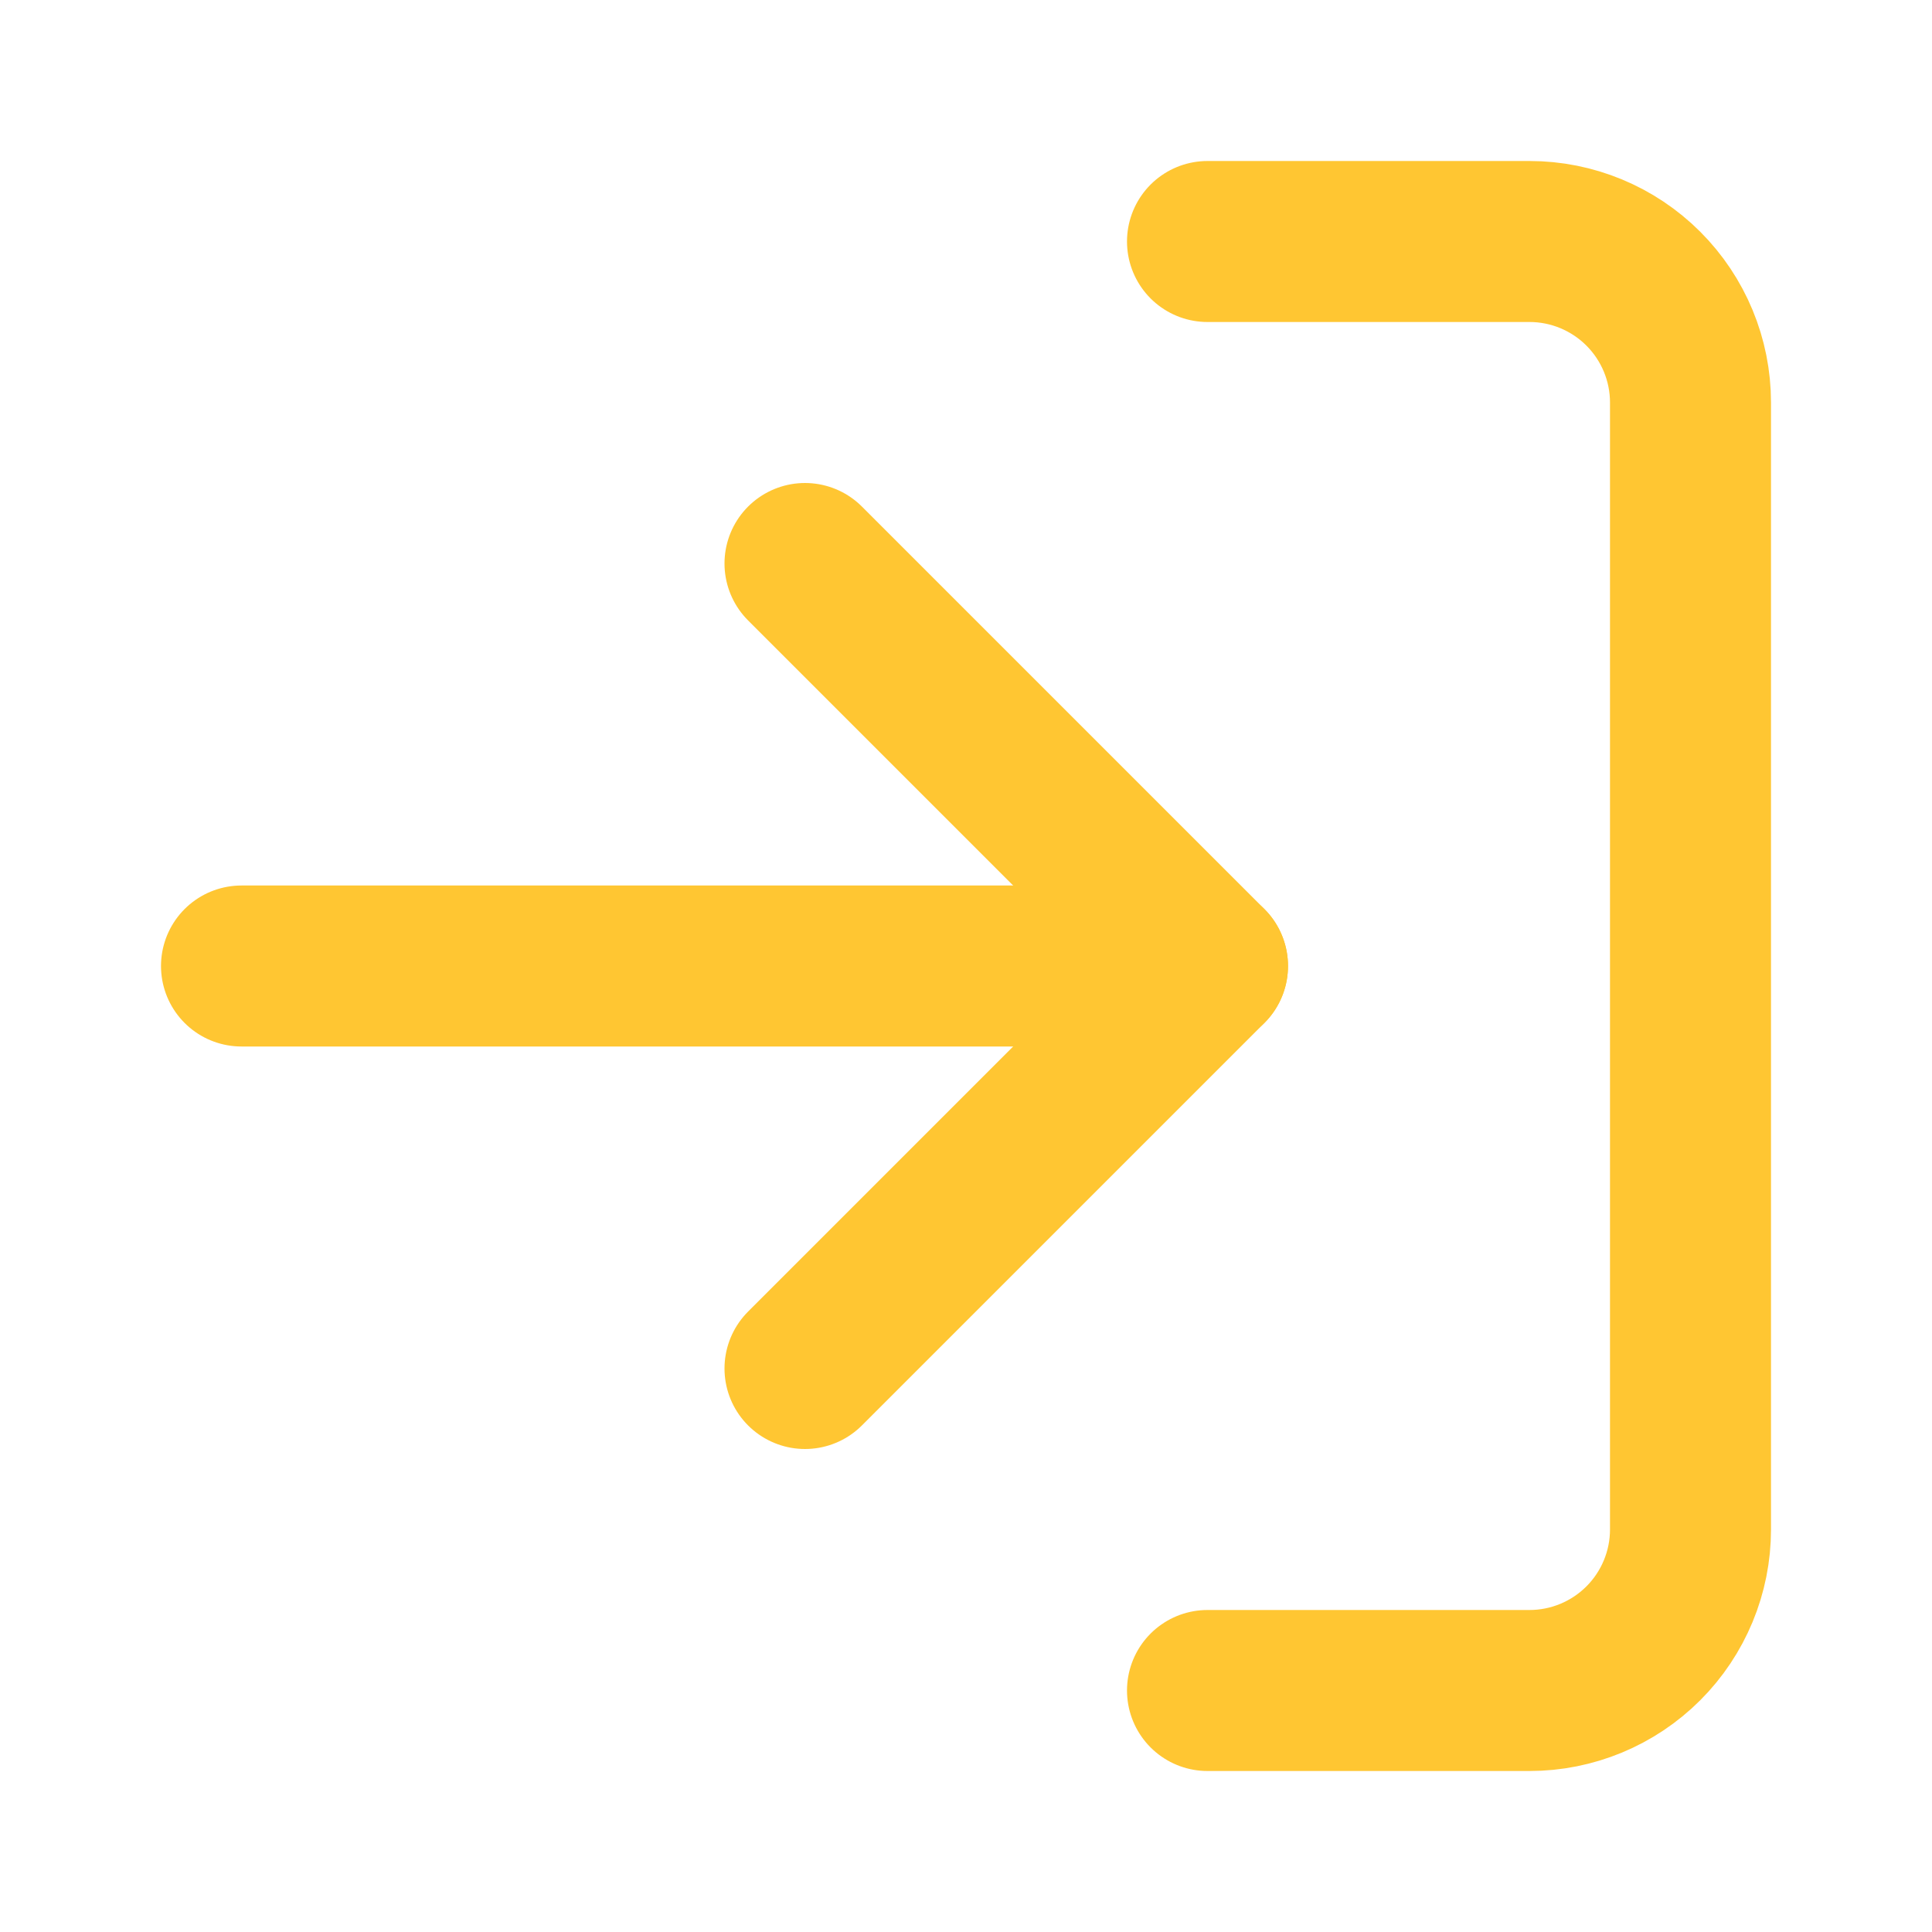
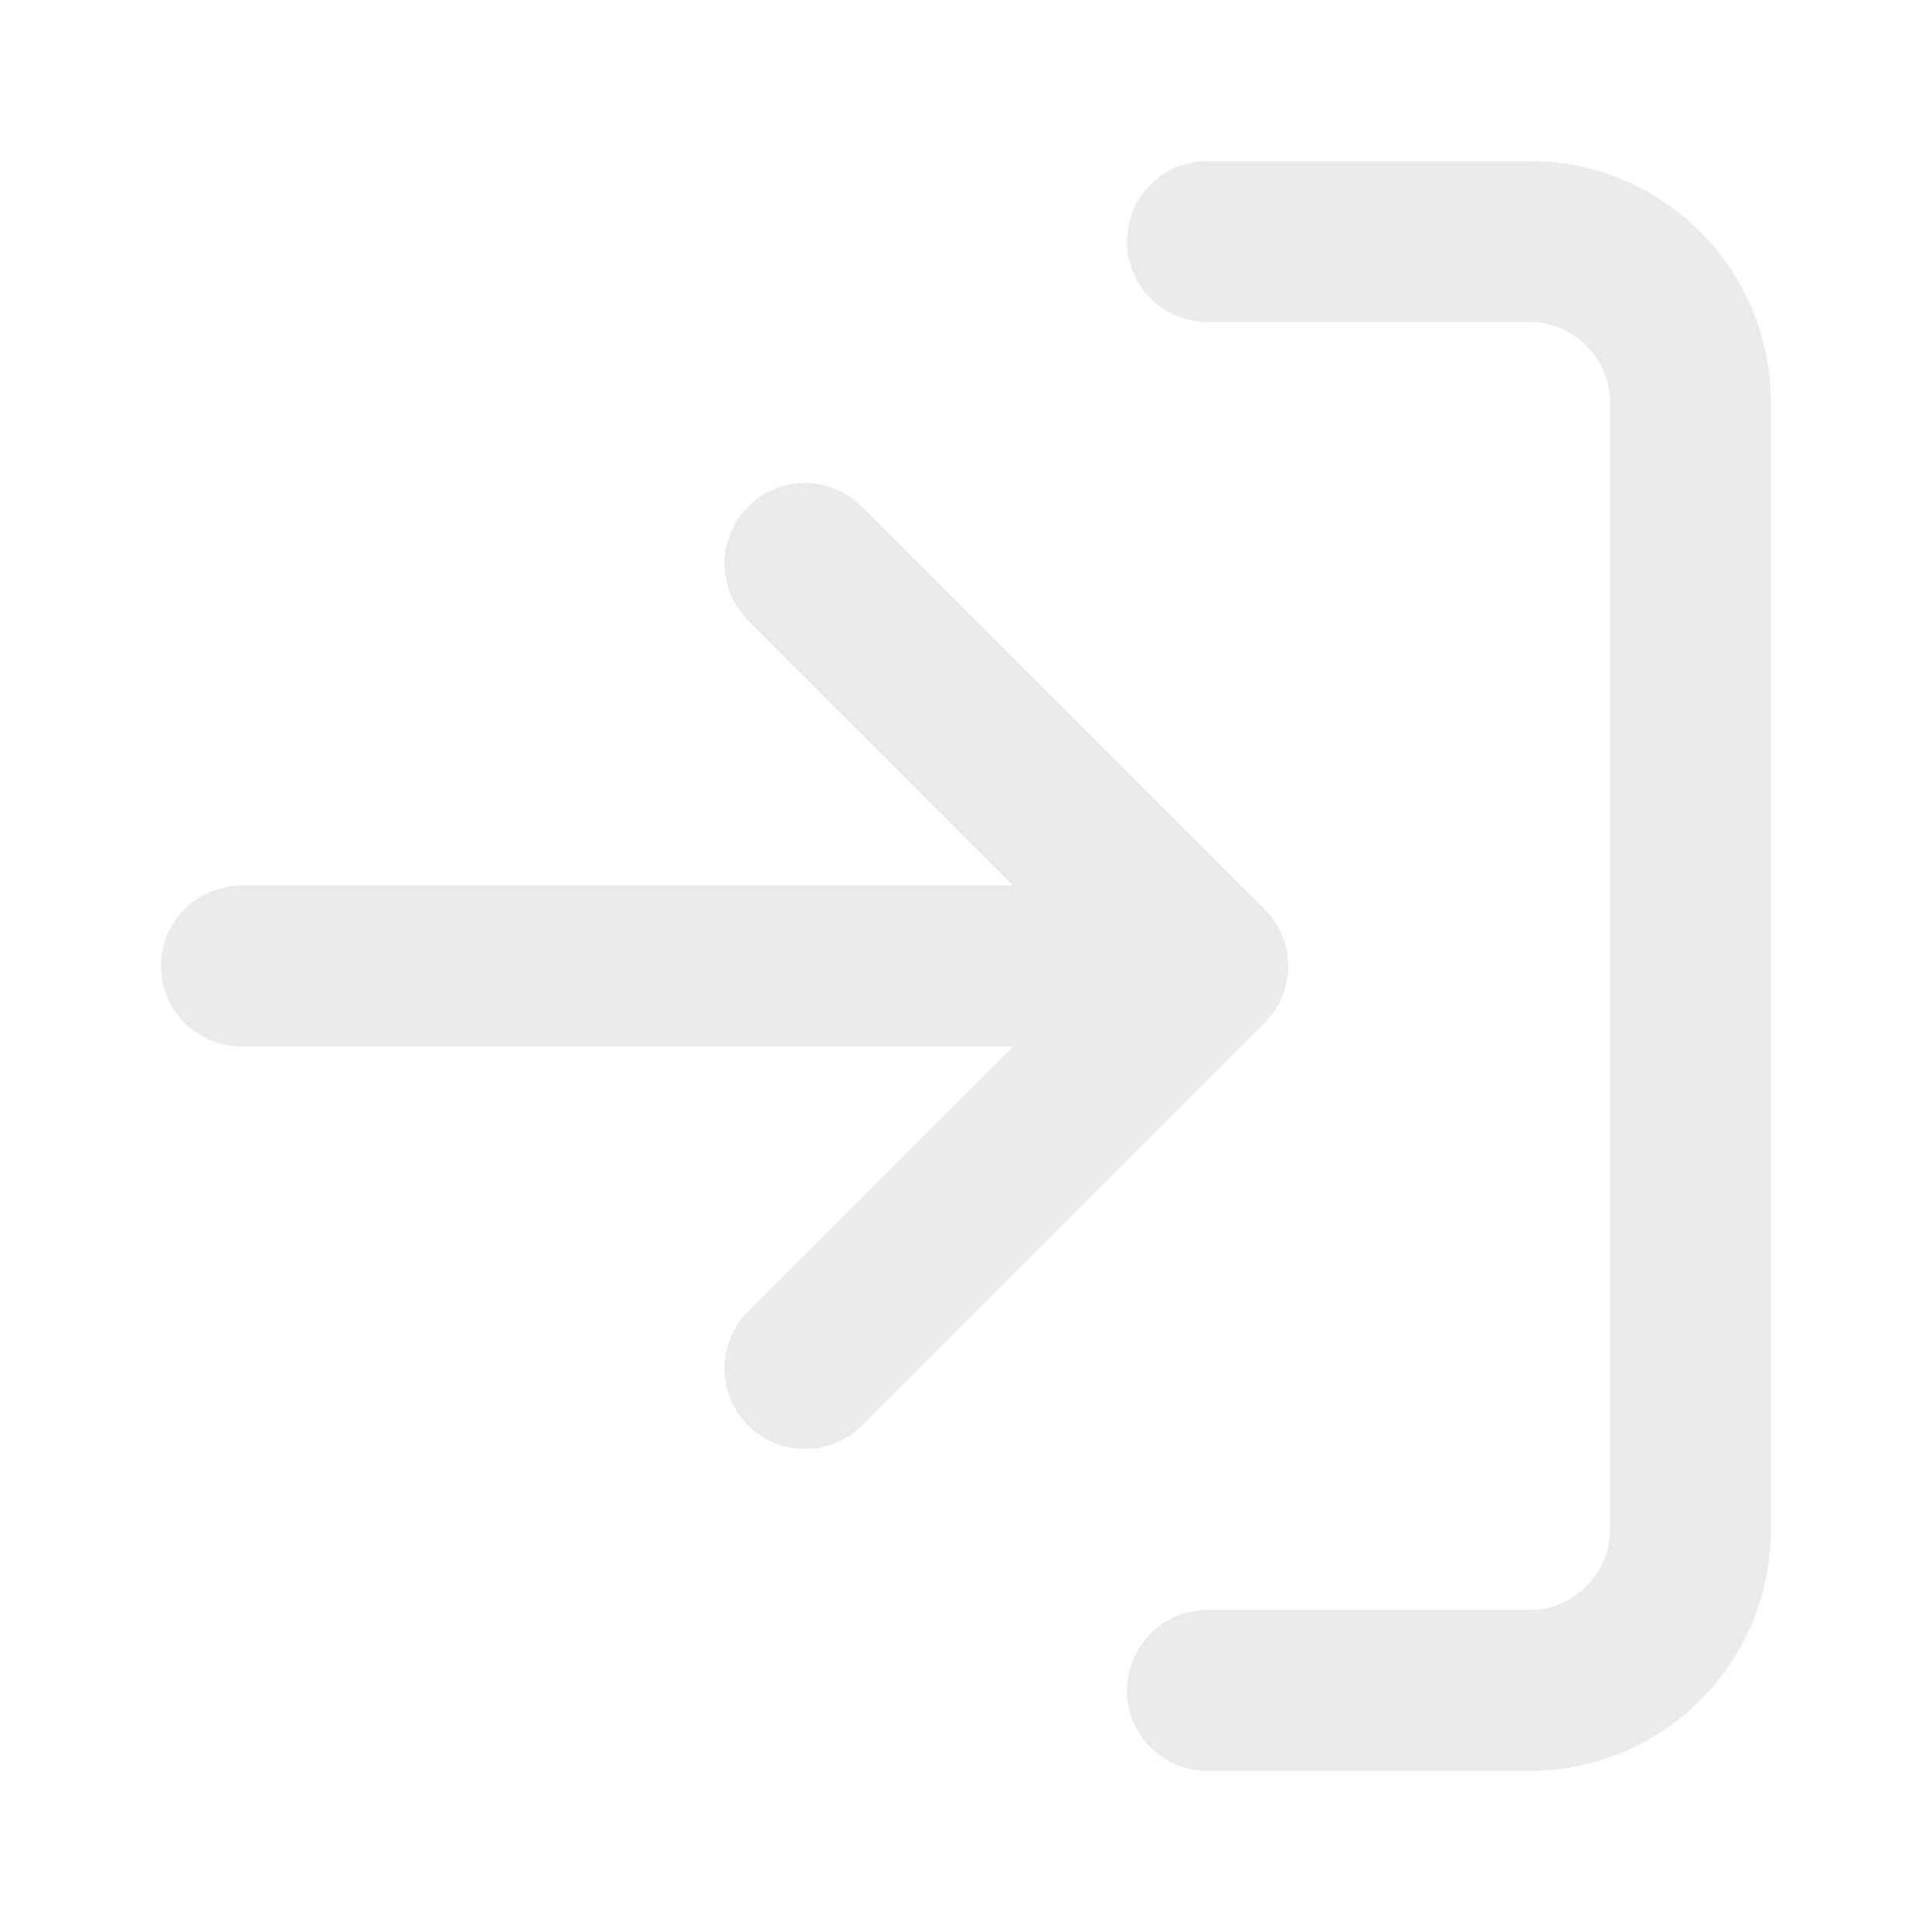
<svg xmlns="http://www.w3.org/2000/svg" width="24" height="24" viewBox="0 0 24 24" fill="none">
-   <path d="M15 3H19C19.53 3 20.039 3.211 20.414 3.586C20.789 3.961 21 4.47 21 5V19C21 19.53 20.789 20.039 20.414 20.414C20.039 20.789 19.53 21 19 21H15" stroke="#FFC632" stroke-width="2" stroke-linecap="round" stroke-linejoin="round" />
-   <path d="M10 17L15 12L10 7" stroke="#FFC632" stroke-width="2" stroke-linecap="round" stroke-linejoin="round" />
-   <path d="M15 12H3" stroke="#FFC632" stroke-width="2" stroke-linecap="round" stroke-linejoin="round" />
+   <path d="M15 3H19C19.53 3 20.039 3.211 20.414 3.586C20.789 3.961 21 4.47 21 5V19C21 19.53 20.789 20.039 20.414 20.414C20.039 20.789 19.53 21 19 21H15" stroke="#ECEBEB" stroke-width="2" stroke-linecap="round" stroke-linejoin="round" />
+   <path d="M10 17L15 12L10 7" stroke="#ECEBEB" stroke-width="2" stroke-linecap="round" stroke-linejoin="round" />
+   <path d="M15 12H3" stroke="#ECEBEB" stroke-width="2" stroke-linecap="round" stroke-linejoin="round" />
</svg>
